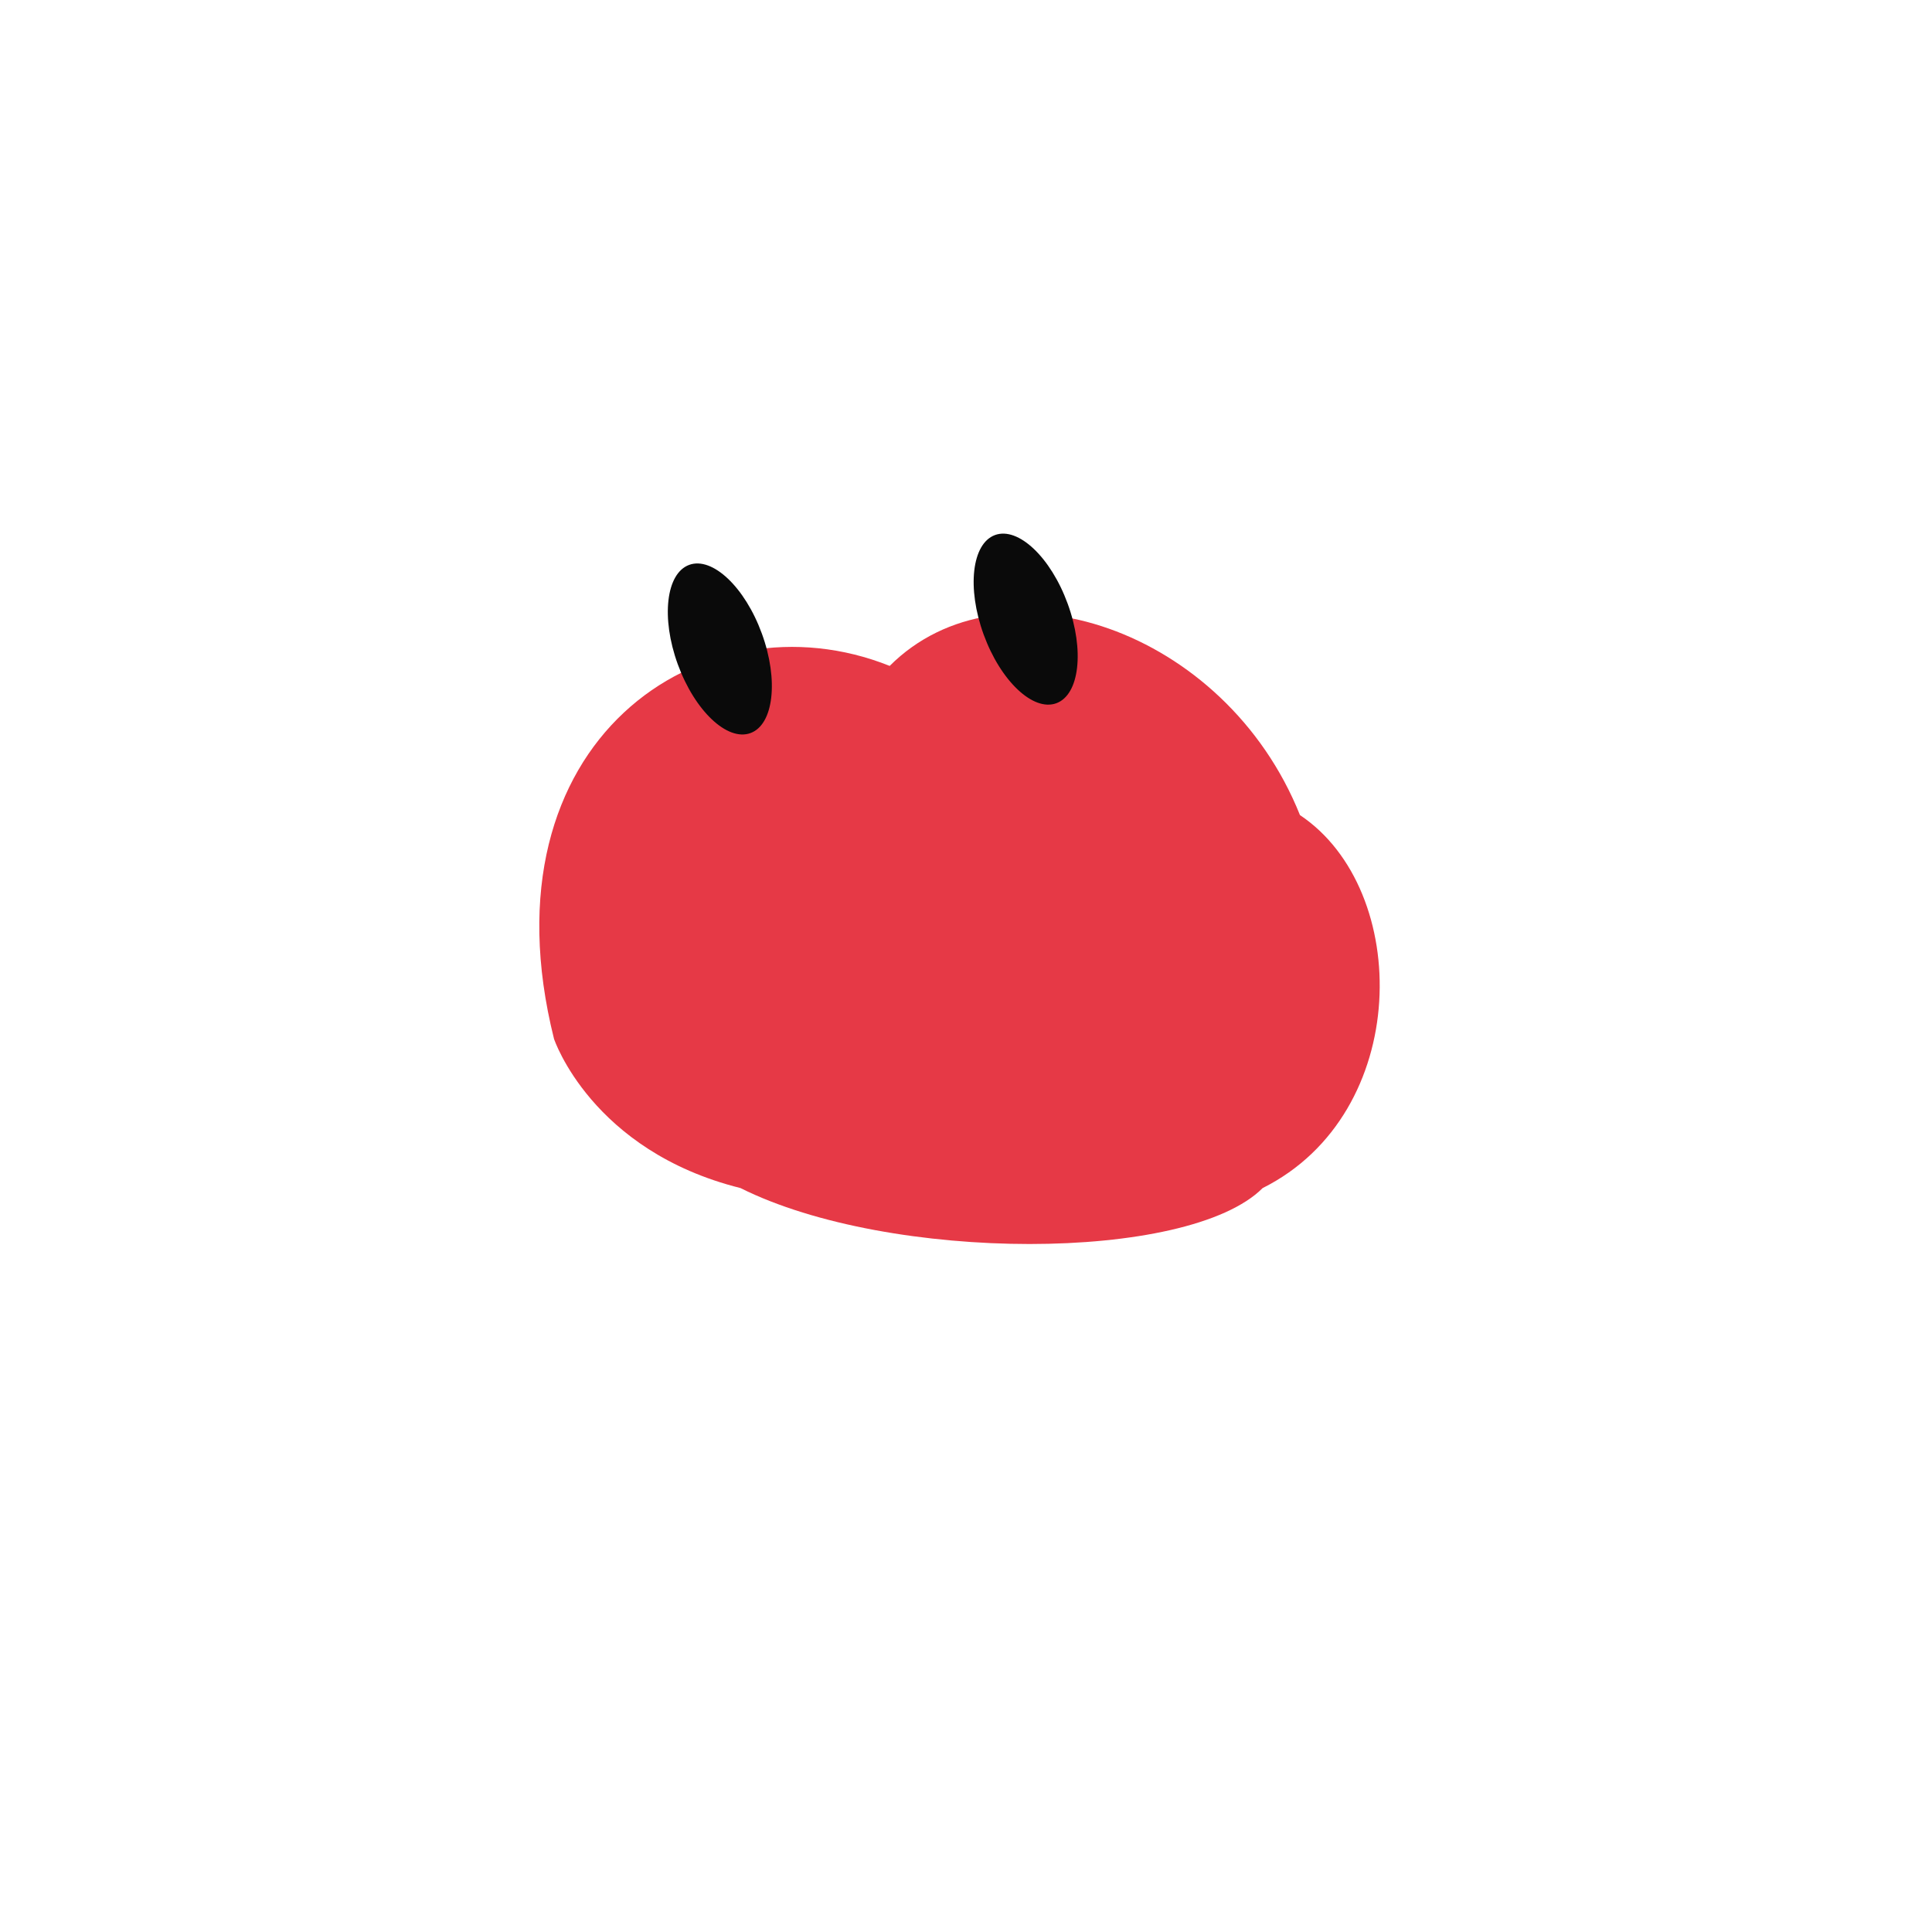
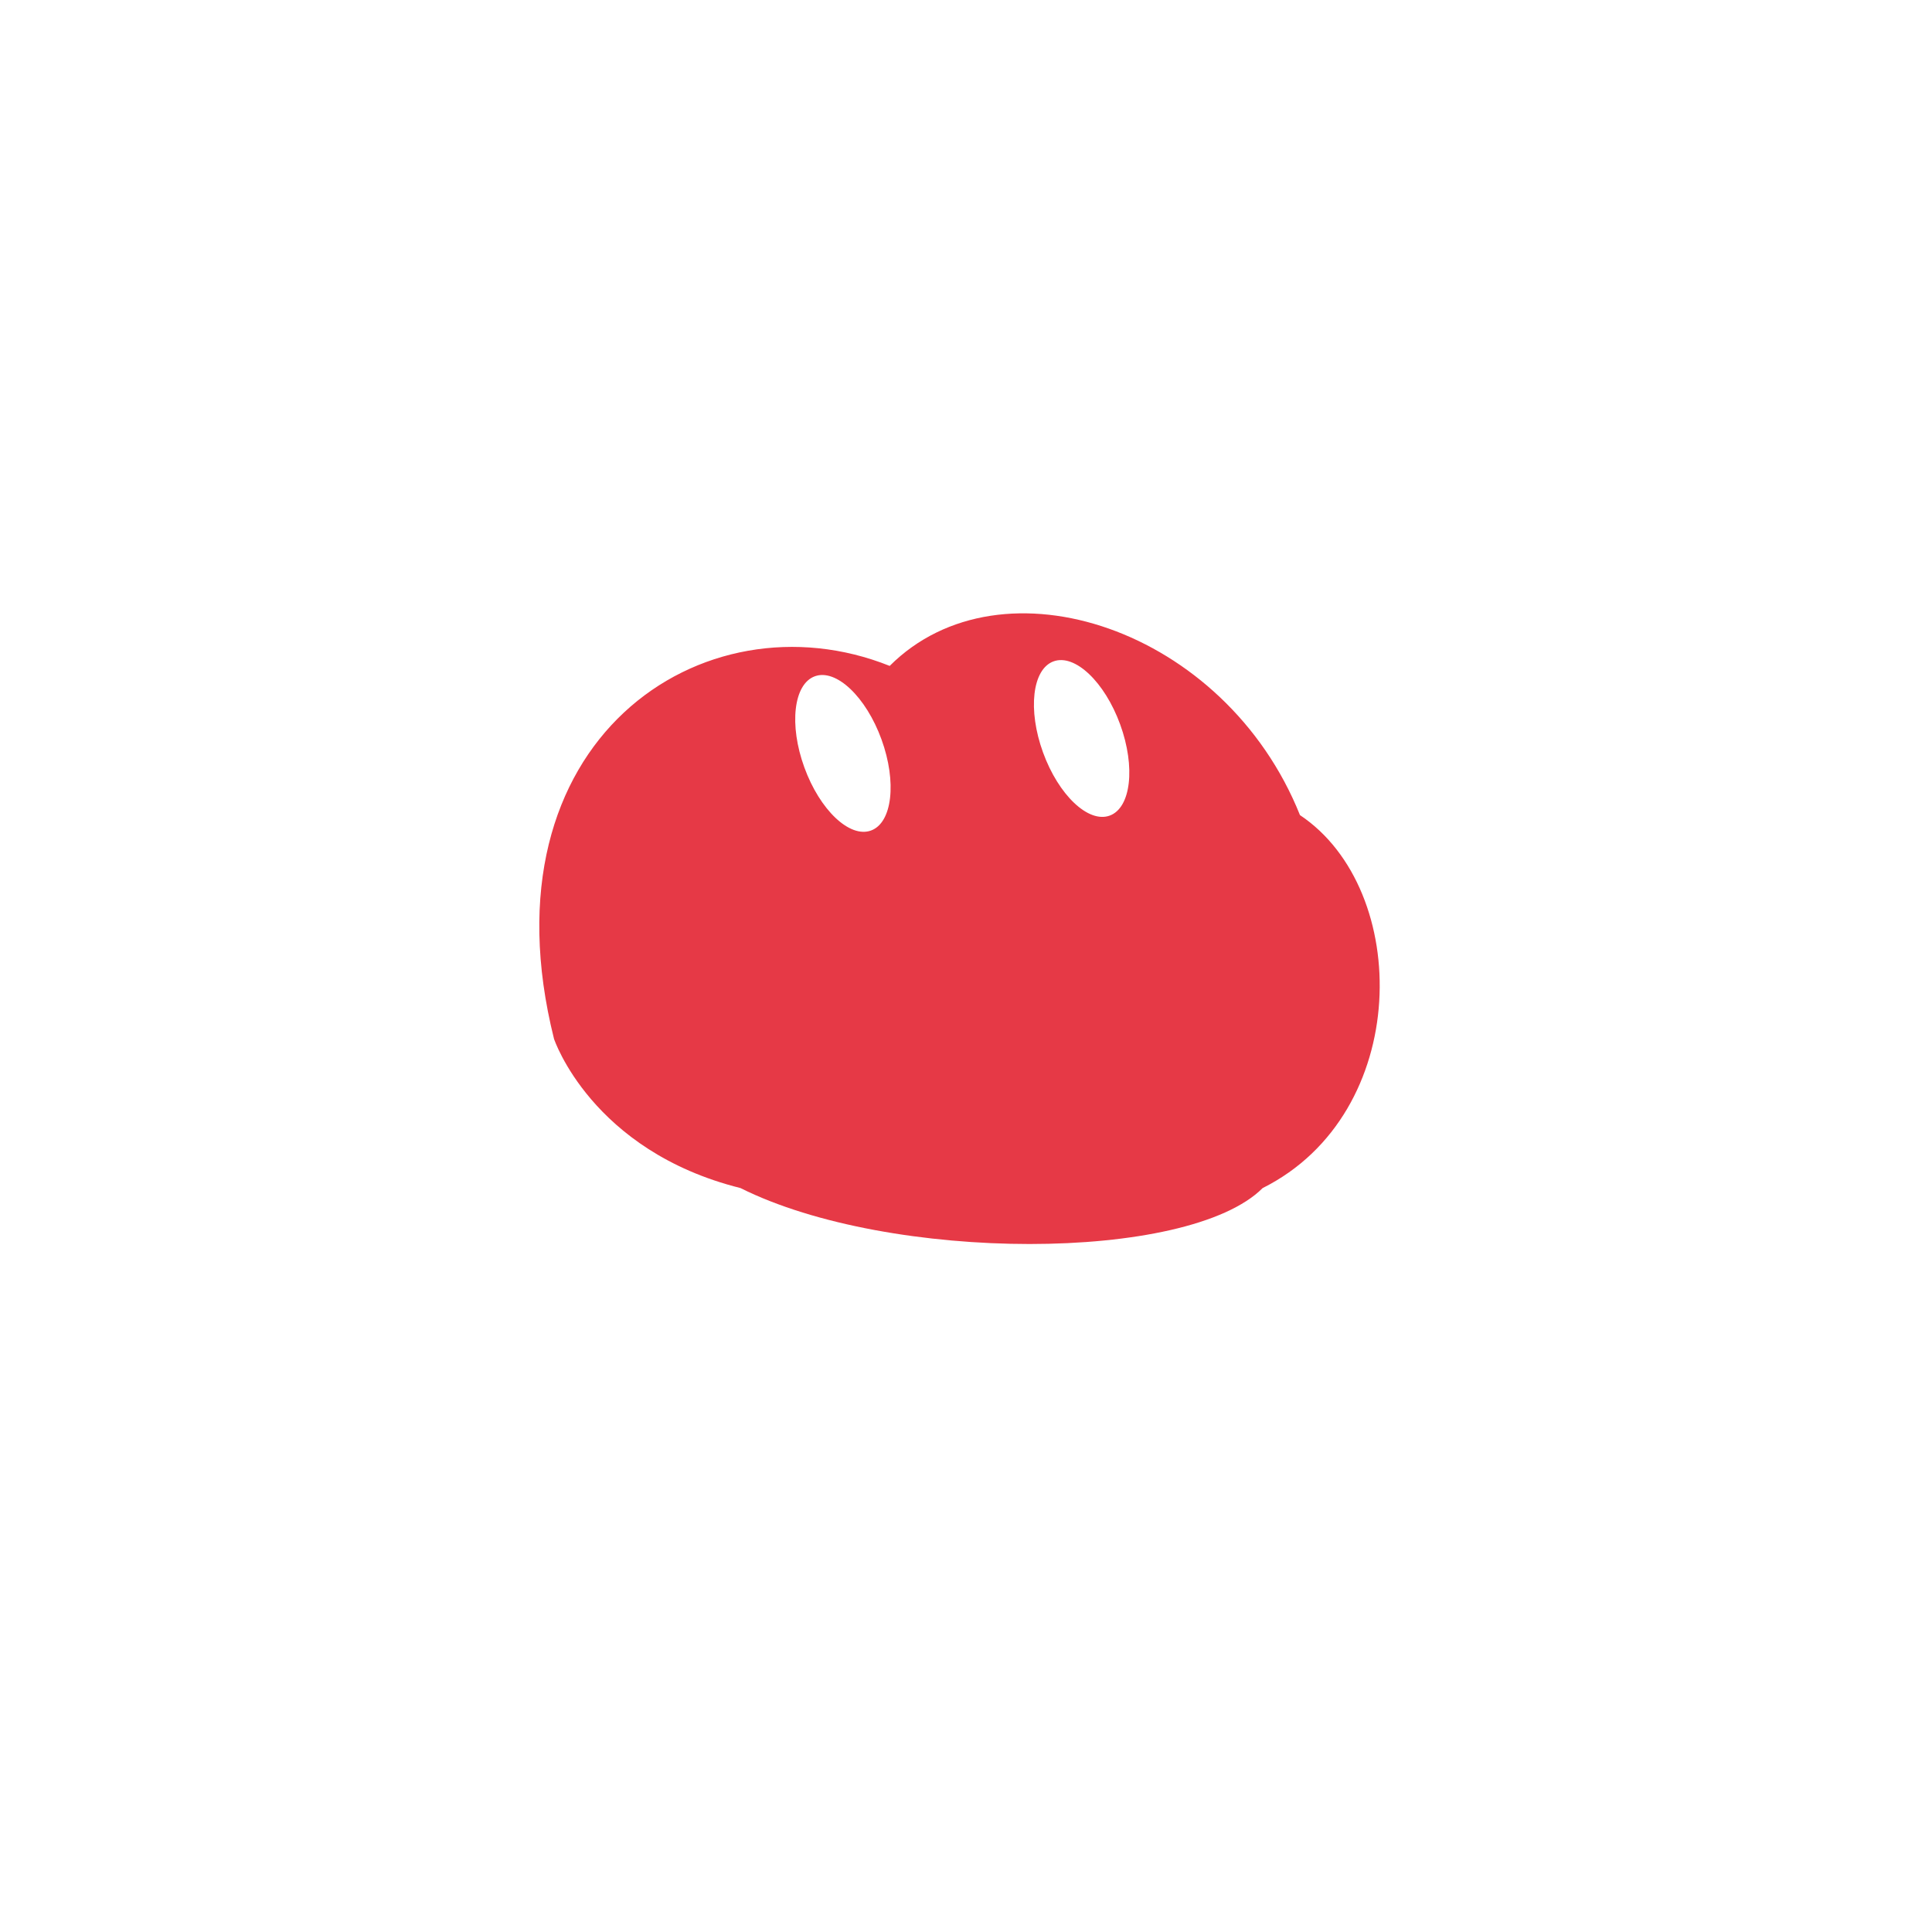
<svg xmlns="http://www.w3.org/2000/svg" width="229" height="229" viewBox="-15 -15 259 259">
  <g class="grok-bot-mark" data-product-id="cloud" data-picker-shape="cloud">
-     <path class="grok-bot-mark__head" d="M 59.27,124.27 C 49.27,84.27 79.27,64.27 104.27,74.27 C 119.27,59.27 149.27,69.27 159.27,94.27 C 174.27,104.27 174.27,134.27 154.27,144.27 C 144.27,154.27 104.27,154.27 84.27,144.27 C 64.27,139.27 59.27,124.27 59.27,124.27 Z" fill="#E63946" />
-     <g class="grok-bot-mark__eyes">
-       <ellipse cx="81.50" cy="72.00" rx="6.00" ry="12.00" fill="#0A0A0A" transform="rotate(-20 81.50 72.00)" />
-       <ellipse cx="122.50" cy="68.00" rx="6.00" ry="12.00" fill="#0A0A0A" transform="rotate(-20 122.50 68.00)" />
-     </g>
+     <path class="grok-bot-mark__compound" fill="#E63946" fill-rule="evenodd" d="M 59.27,124.27 C 49.27,84.27 79.27,64.27 104.27,74.27 C 119.27,59.27 149.27,69.27 159.27,94.27 C 174.27,104.27 174.27,134.27 154.27,144.27 C 144.27,154.27 104.27,154.27 84.27,144.27 C 64.27,139.27 59.27,124.27 59.27,124.27 Z M 94.24,75.66 A 5.50,11.00 -20 0,1 103.17,84.12 A 5.50,11.00 -20 0,1 101.76,96.34 A 5.50,11.00 -20 0,1 92.83,87.88 A 5.50,11.00 -20 0,1 94.24,75.66 Z M 126.24,73.66 A 5.50,11.00 -20 0,1 135.17,82.12 A 5.50,11.00 -20 0,1 133.76,94.34 A 5.50,11.00 -20 0,1 124.83,85.88 A 5.50,11.00 -20 0,1 126.24,73.66 Z" />
  </g>
</svg>
